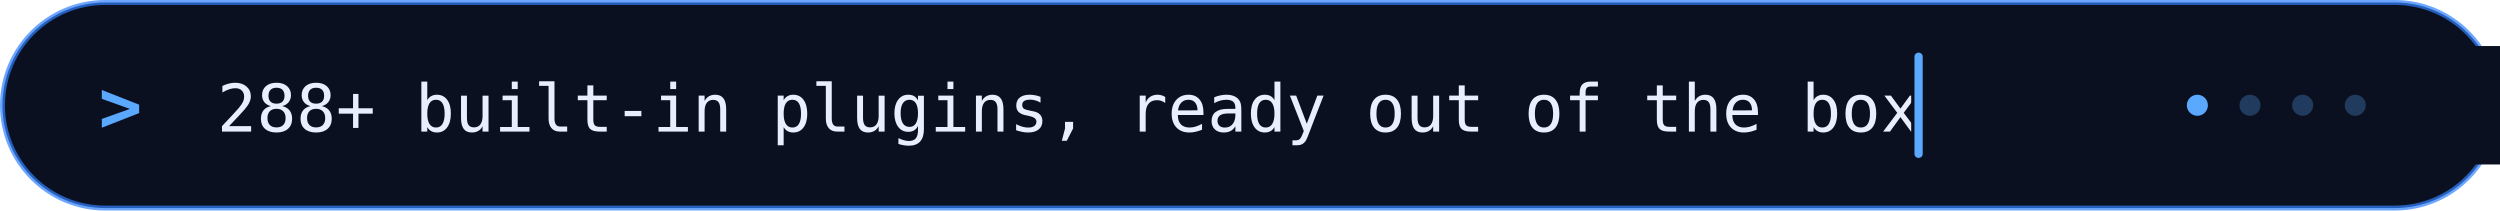
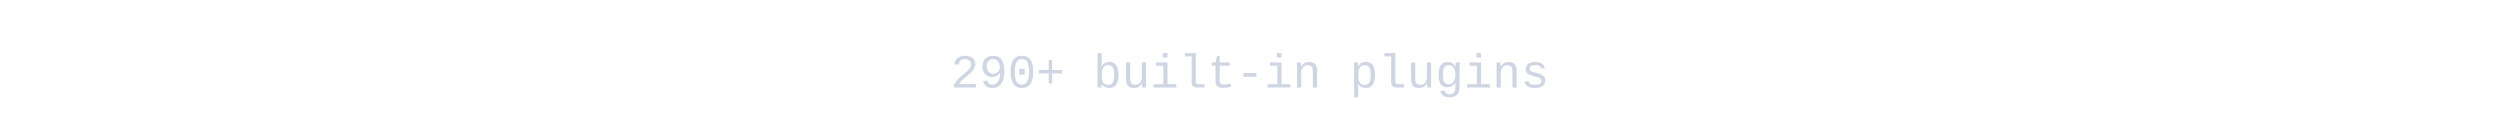
- <svg xmlns="http://www.w3.org/2000/svg" width="760" height="64" viewBox="0 0 760 64" role="img" aria-labelledby="t d">
-   <defs>
-     <style>
- text{font-family:Inter,'Segoe UI',system-ui,-apple-system,Roboto,Helvetica,Arial,sans-serif}
- .mono{font-family:'JetBrains Mono','Fira Code','SF Mono',Consolas,'DejaVu Sans Mono',Menlo,monospace}
- .fb{transform-box:fill-box;transform-origin:center}
- .fl{transform-box:fill-box;transform-origin:left center}
- .pill{animation:pillglow 4s ease-in-out infinite alternate}@keyframes pillglow{from{stroke-opacity:.55}to{stroke-opacity:1}}.caret{animation:blink .55s steps(2,start) infinite}@keyframes blink{to{opacity:0}}.ph{opacity:0}.ph0{opacity:1}@keyframes v0{0%{opacity:1} 25.0%{opacity:1} 25.057%{opacity:0} 100%{opacity:0}}.ph0{animation:v0 17.6s linear infinite}@keyframes m0{0%{transform:translateX(0)}1.705%{transform:translateX(0);animation-timing-function:steps(43,end)}13.92%{transform:translateX(516.0px)}21.307%{transform:translateX(516.0px);animation-timing-function:steps(43,end)}24.92%,100%{transform:translateX(0)}}.mv0{transform:translateX(516.0px);animation:m0 17.6s infinite}@keyframes d0{0%{opacity:1}25.0%{opacity:1}25.057%{opacity:.28}100%{opacity:.28}}.dt0{opacity:1;animation:d0 17.6s linear infinite}@keyframes v1{0%{opacity:0} 24.943%{opacity:0} 25.0%{opacity:1} 50.0%{opacity:1} 50.057%{opacity:0} 100%{opacity:0}}.ph1{animation:v1 17.6s linear infinite}@keyframes m1{0%{transform:translateX(0)}26.705%{transform:translateX(0);animation-timing-function:steps(27,end)}34.375%{transform:translateX(324.0px)}46.307%{transform:translateX(324.0px);animation-timing-function:steps(27,end)}48.83%,100%{transform:translateX(0)}}.mv1{transform:translateX(324.0px);animation:m1 17.6s infinite}@keyframes d1{0%{opacity:.28}25.0%{opacity:.28}25.057%{opacity:1}50.0%{opacity:1}50.057%{opacity:.28}100%{opacity:.28}}.dt1{opacity:0.28;animation:d1 17.6s linear infinite}@keyframes v2{0%{opacity:0} 49.943%{opacity:0} 50.0%{opacity:1} 75.0%{opacity:1} 75.057%{opacity:0} 100%{opacity:0}}.ph2{animation:v2 17.6s linear infinite}@keyframes m2{0%{transform:translateX(0)}51.705%{transform:translateX(0);animation-timing-function:steps(31,end)}60.511%{transform:translateX(372.0px)}71.307%{transform:translateX(372.0px);animation-timing-function:steps(31,end)}74.102%,100%{transform:translateX(0)}}.mv2{transform:translateX(372.0px);animation:m2 17.6s infinite}@keyframes d2{0%{opacity:.28}50.0%{opacity:.28}50.057%{opacity:1}75.0%{opacity:1}75.057%{opacity:.28}100%{opacity:.28}}.dt2{opacity:0.28;animation:d2 17.6s linear infinite}@keyframes v3{0%{opacity:0} 74.943%{opacity:0} 75.0%{opacity:1} 100%{opacity:1}}.ph3{animation:v3 17.6s linear infinite}@keyframes m3{0%{transform:translateX(0)}76.705%{transform:translateX(0);animation-timing-function:steps(33,end)}86.08%{transform:translateX(396.0px)}96.307%{transform:translateX(396.0px);animation-timing-function:steps(33,end)}99.239%,100%{transform:translateX(0)}}.mv3{transform:translateX(396.0px);animation:m3 17.6s infinite}@keyframes d3{0%{opacity:.28}75.0%{opacity:.28}75.057%{opacity:1}100%{opacity:1}}.dt3{opacity:0.28;animation:d3 17.6s linear infinite}@media (prefers-reduced-motion:reduce){.pill,.caret,.ph,.mv0,.mv1,.mv2,.mv3,.dt0,.dt1,.dt2,.dt3{animation:none!important}}</style>
-   </defs>
-   <rect class="pill" x=".75" y=".75" width="758.5" height="62.5" rx="31.25" fill="#0b1020" stroke="#2f81ff" stroke-opacity=".7" stroke-width="1.5" />
-   <text class="mono" x="30" y="40" font-size="22" font-weight="700" fill="#5aa9ff">&gt;</text>
-   <g class="ph ph0">
-     <text class="mono" x="66" y="40" font-size="20" fill="#e8eefc" textLength="516.0" lengthAdjust="spacingAndGlyphs">288+ built-in plugins, ready out of the box</text>
-     <g class="mv0">
-       <rect x="65" y="14" width="524.0" height="36" fill="#0b1020" />
-       <rect class="caret" x="66" y="16" width="2.5" height="32" rx="1.2" fill="#5aa9ff" />
-     </g>
-   </g>
-   <g class="ph ph1">
-     <text class="mono" x="66" y="40" font-size="20" fill="#e8eefc" textLength="324.0" lengthAdjust="spacingAndGlyphs">Zero telemetry. 100% local.</text>
-     <g class="mv1">
-       <rect x="65" y="14" width="332.0" height="36" fill="#0b1020" />
-       <rect class="caret" x="66" y="16" width="2.5" height="32" rx="1.2" fill="#5aa9ff" />
-     </g>
-   </g>
-   <g class="ph ph2">
-     <text class="mono" x="66" y="40" font-size="20" fill="#e8eefc" textLength="372.0" lengthAdjust="spacingAndGlyphs">110+ themes, switched instantly</text>
-     <g class="mv2">
-       <rect x="65" y="14" width="380.0" height="36" fill="#0b1020" />
-       <rect class="caret" x="66" y="16" width="2.5" height="32" rx="1.2" fill="#5aa9ff" />
-     </g>
-   </g>
-   <g class="ph ph3">
-     <text class="mono" x="66" y="40" font-size="20" fill="#e8eefc" textLength="396.0" lengthAdjust="spacingAndGlyphs">2-4x faster startup with DDT-Asar</text>
-     <g class="mv3">
-       <rect x="65" y="14" width="404.0" height="36" fill="#0b1020" />
-       <rect class="caret" x="66" y="16" width="2.5" height="32" rx="1.2" fill="#5aa9ff" />
-     </g>
-   </g>
-   <circle class="dt0" cx="668" cy="32" r="3.2" fill="#5aa9ff" />
-   <circle class="dt1" cx="684" cy="32" r="3.2" fill="#5aa9ff" />
-   <circle class="dt2" cx="700" cy="32" r="3.2" fill="#5aa9ff" />
-   <circle class="dt3" cx="716" cy="32" r="3.2" fill="#5aa9ff" />
+ <svg xmlns="http://www.w3.org/2000/svg" viewBox="0 0 1000 54" width="1000" height="54" role="img">
+   <defs />
+   <text x="500" y="35" text-anchor="middle" font-family="'SFMono-Regular', Consolas, 'Liberation Mono', Menlo, monospace" font-size="19" fill="#cfd5e2" opacity="1">290+ built-in plugins<animate attributeName="opacity" values="0;1;1;0;0" keyTimes="0;0.03;0.22;0.25;1" dur="14.4s" repeatCount="indefinite" />
+   </text>
+   <text x="500" y="35" text-anchor="middle" font-family="'SFMono-Regular', Consolas, 'Liberation Mono', Menlo, monospace" font-size="19" fill="#cfd5e2" opacity="0">Zero telemetry  ·  100% local execution<animate attributeName="opacity" values="0;0;1;1;0;0" keyTimes="0;0.25;0.28;0.47;0.5;1" dur="14.4s" repeatCount="indefinite" />
+   </text>
+   <text x="500" y="35" text-anchor="middle" font-family="'SFMono-Regular', Consolas, 'Liberation Mono', Menlo, monospace" font-size="19" fill="#cfd5e2" opacity="0">Starts about 4x faster with DDT-Asar<animate attributeName="opacity" values="0;0;1;1;0;0" keyTimes="0;0.5;0.53;0.72;0.75;1" dur="14.4s" repeatCount="indefinite" />
+   </text>
+   <text x="500" y="35" text-anchor="middle" font-family="'SFMono-Regular', Consolas, 'Liberation Mono', Menlo, monospace" font-size="19" fill="#cfd5e2" opacity="0">Built on Vencord  ·  Node.js 22+  ·  pnpm<animate attributeName="opacity" values="0;0;1;1;0" keyTimes="0;0.75;0.78;0.97;1" dur="14.4s" repeatCount="indefinite" />
+   </text>
</svg>
